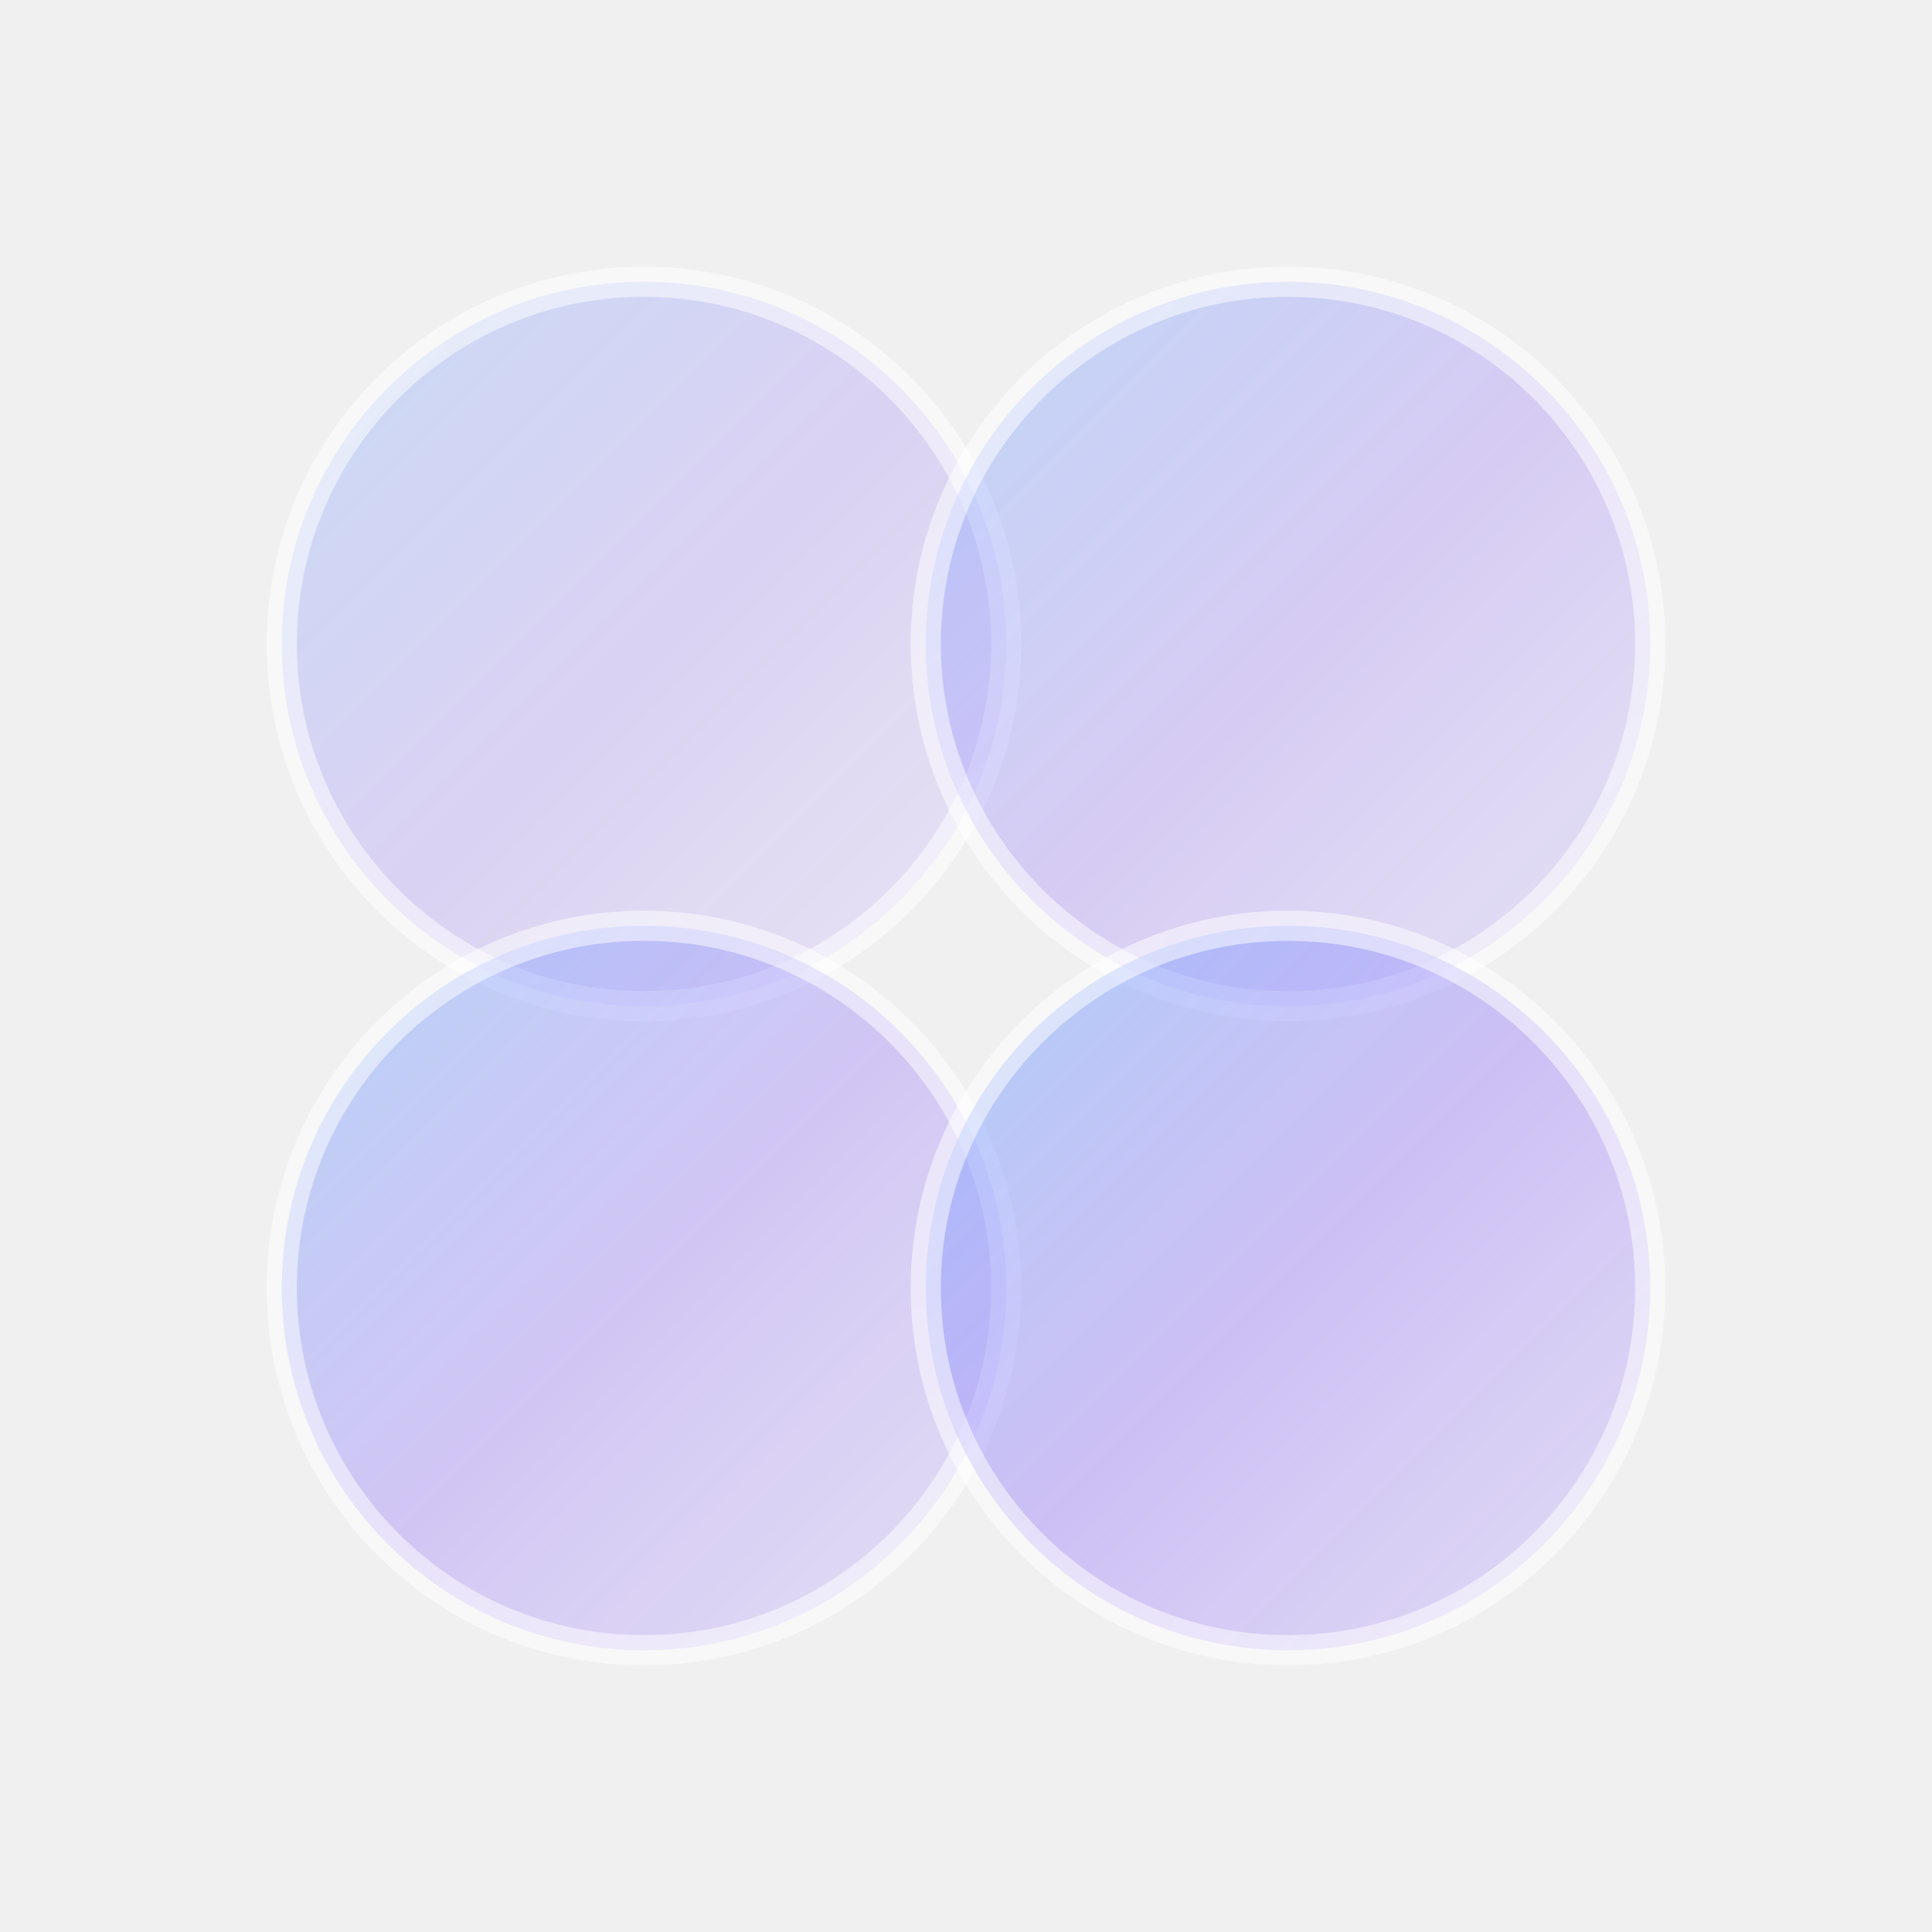
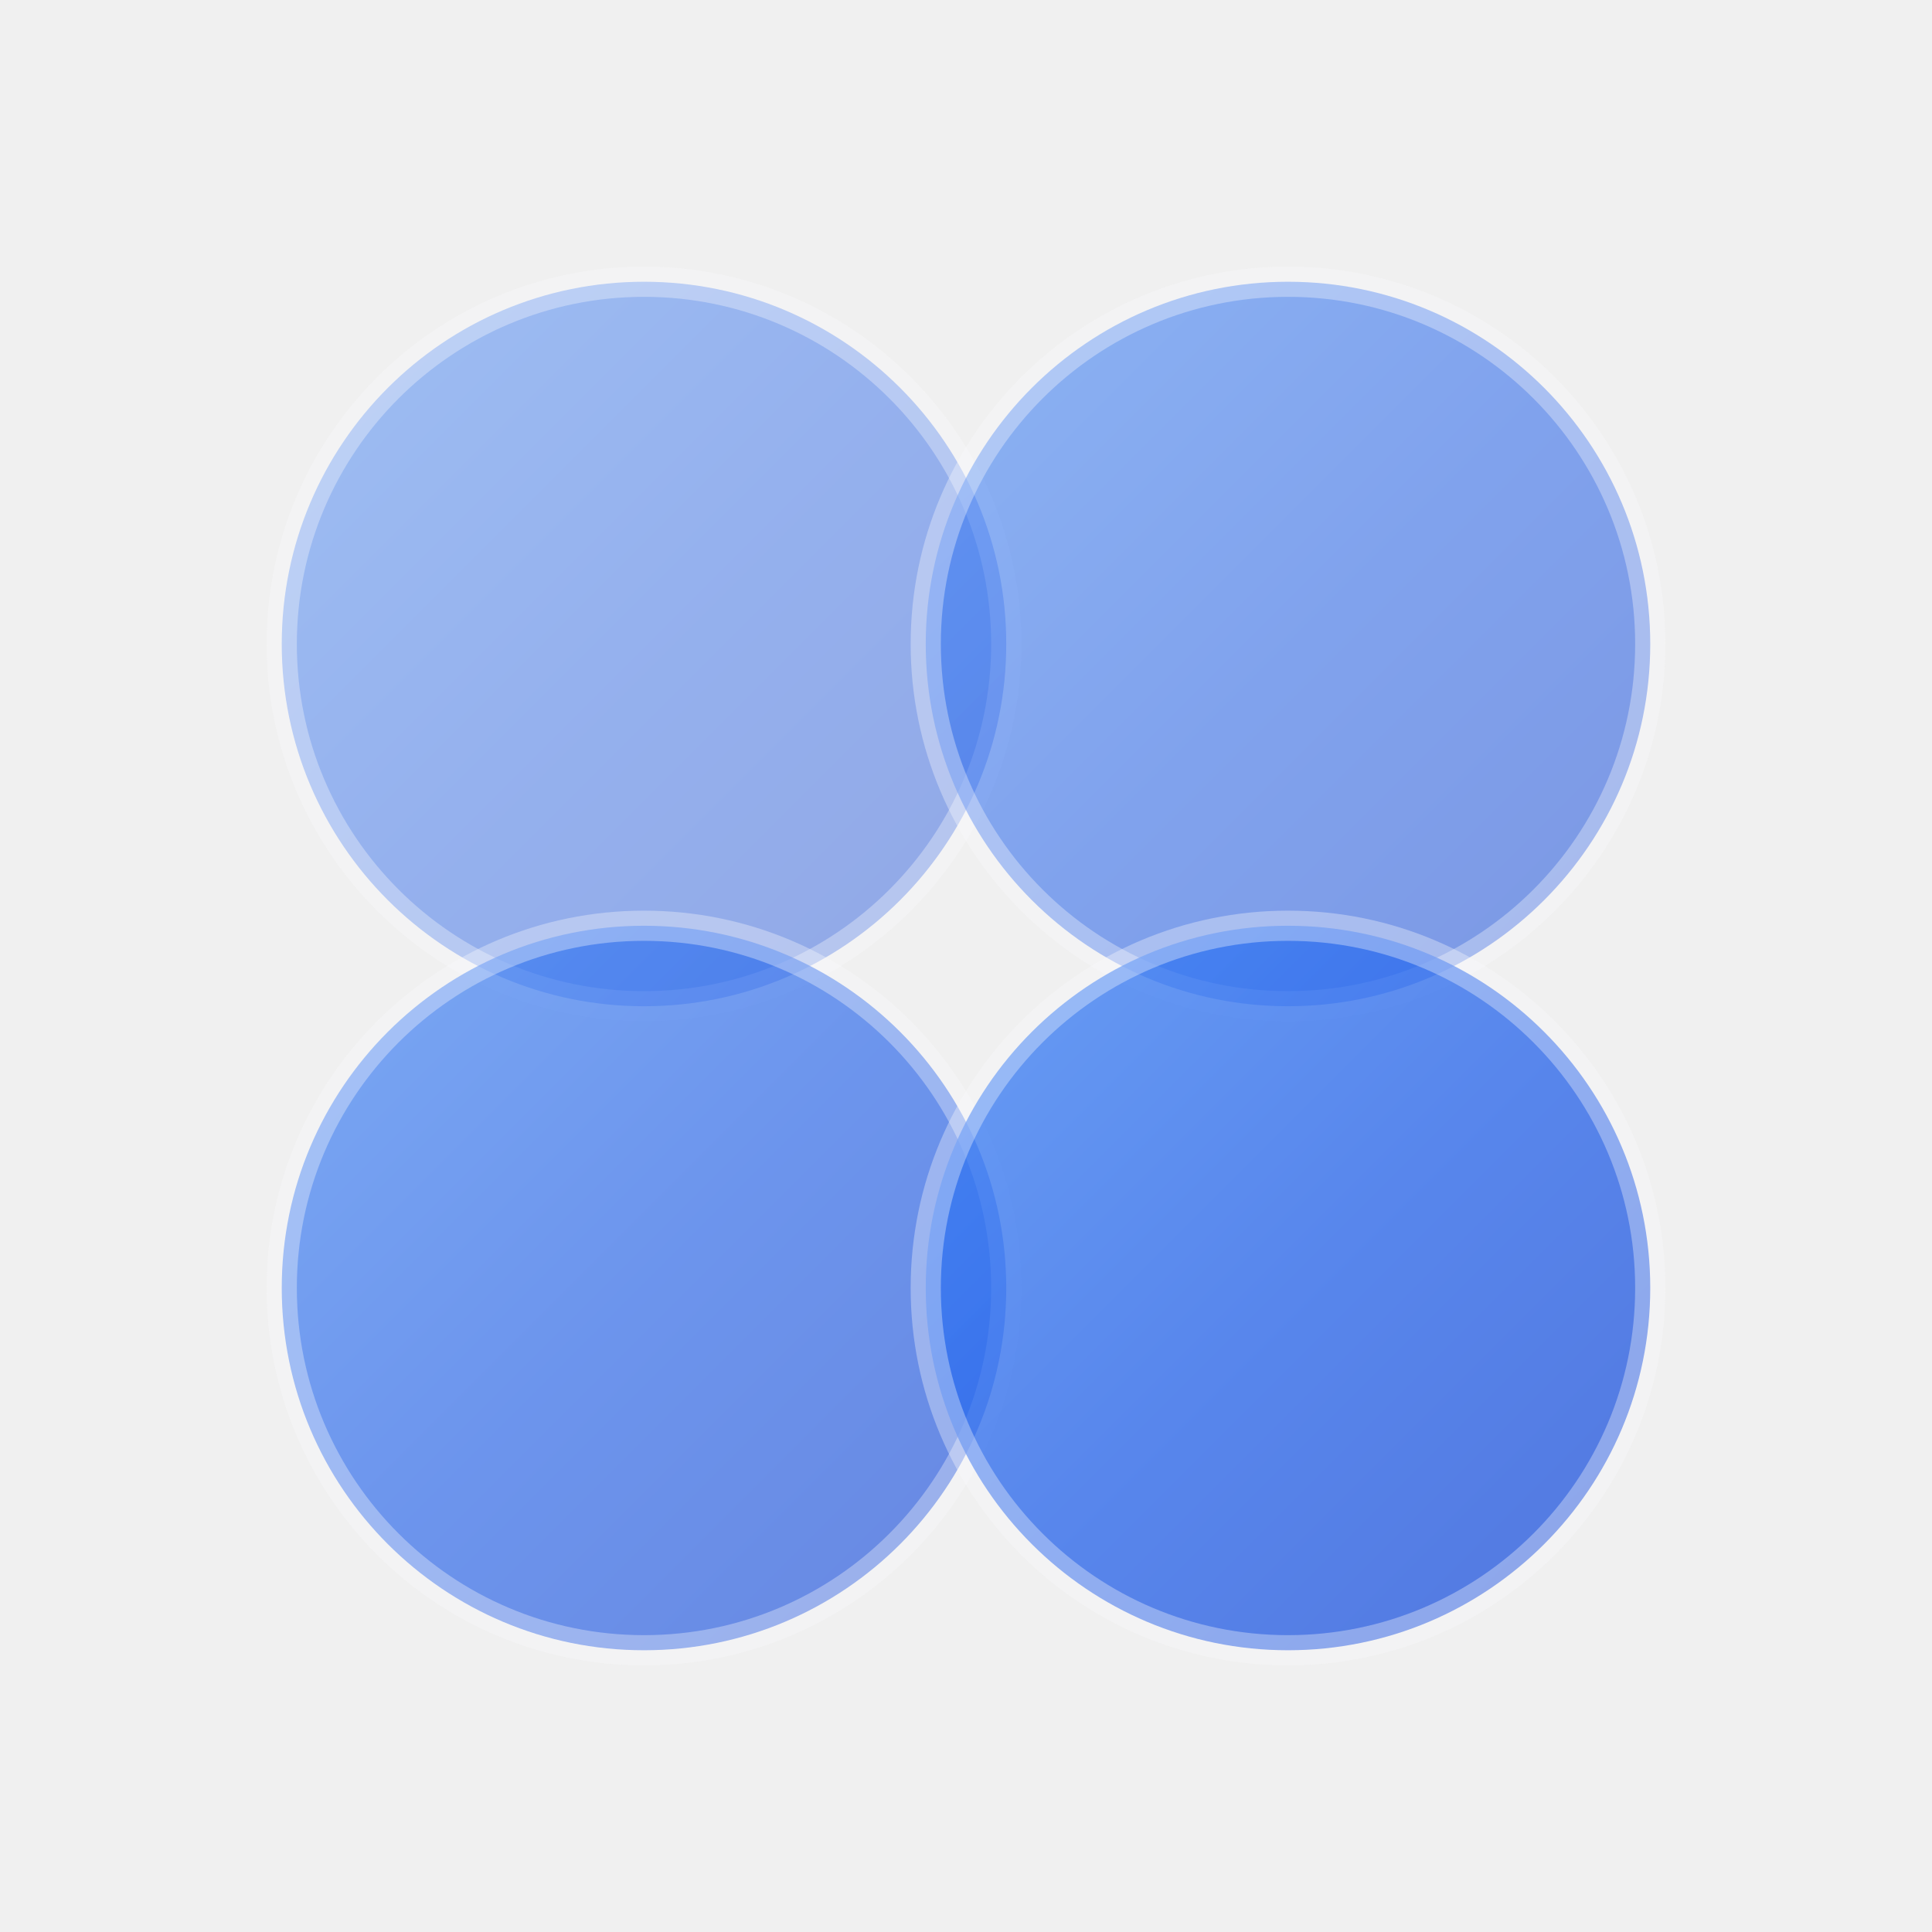
<svg xmlns="http://www.w3.org/2000/svg" width="48" height="48" viewBox="0 0 48 48" fill="none">
  <defs>
    <linearGradient id="g" x1="0%" y1="0%" x2="100%" y2="100%">
-       <stop stop-color="#7EB6FF" stop-opacity="0.9" />
-       <stop offset="0.5" stop-color="#A78BFA" stop-opacity="0.75" />
-       <stop offset="1" stop-color="#C4B5FD" stop-opacity="0.55" />
+       <stop stop-color="#3B82F6" />
+       <stop offset="0.5" stop-color="#2563EB" />
+       <stop offset="1" stop-color="#1D4ED8" />
    </linearGradient>
  </defs>
-   <circle cx="16" cy="16" r="9" fill="url(#g)" fill-opacity="0.4" stroke="white" stroke-opacity="0.5" stroke-width="0.75" />
-   <circle cx="32" cy="16" r="9" fill="url(#g)" fill-opacity="0.48" stroke="white" stroke-opacity="0.5" stroke-width="0.75" />
-   <circle cx="16" cy="32" r="9" fill="url(#g)" fill-opacity="0.56" stroke="white" stroke-opacity="0.5" stroke-width="0.75" />
-   <circle cx="32" cy="32" r="9" fill="url(#g)" fill-opacity="0.64" stroke="white" stroke-opacity="0.5" stroke-width="0.75" />
+   <circle cx="16" cy="16" r="9" fill="url(#g)" fill-opacity="0.45" stroke="#F8FAFC" stroke-opacity="0.35" stroke-width="0.75" />
+   <circle cx="32" cy="16" r="9" fill="url(#g)" fill-opacity="0.55" stroke="#F8FAFC" stroke-opacity="0.35" stroke-width="0.75" />
+   <circle cx="16" cy="32" r="9" fill="url(#g)" fill-opacity="0.65" stroke="#F8FAFC" stroke-opacity="0.35" stroke-width="0.75" />
+   <circle cx="32" cy="32" r="9" fill="url(#g)" fill-opacity="0.75" stroke="#F8FAFC" stroke-opacity="0.35" stroke-width="0.75" />
</svg>
